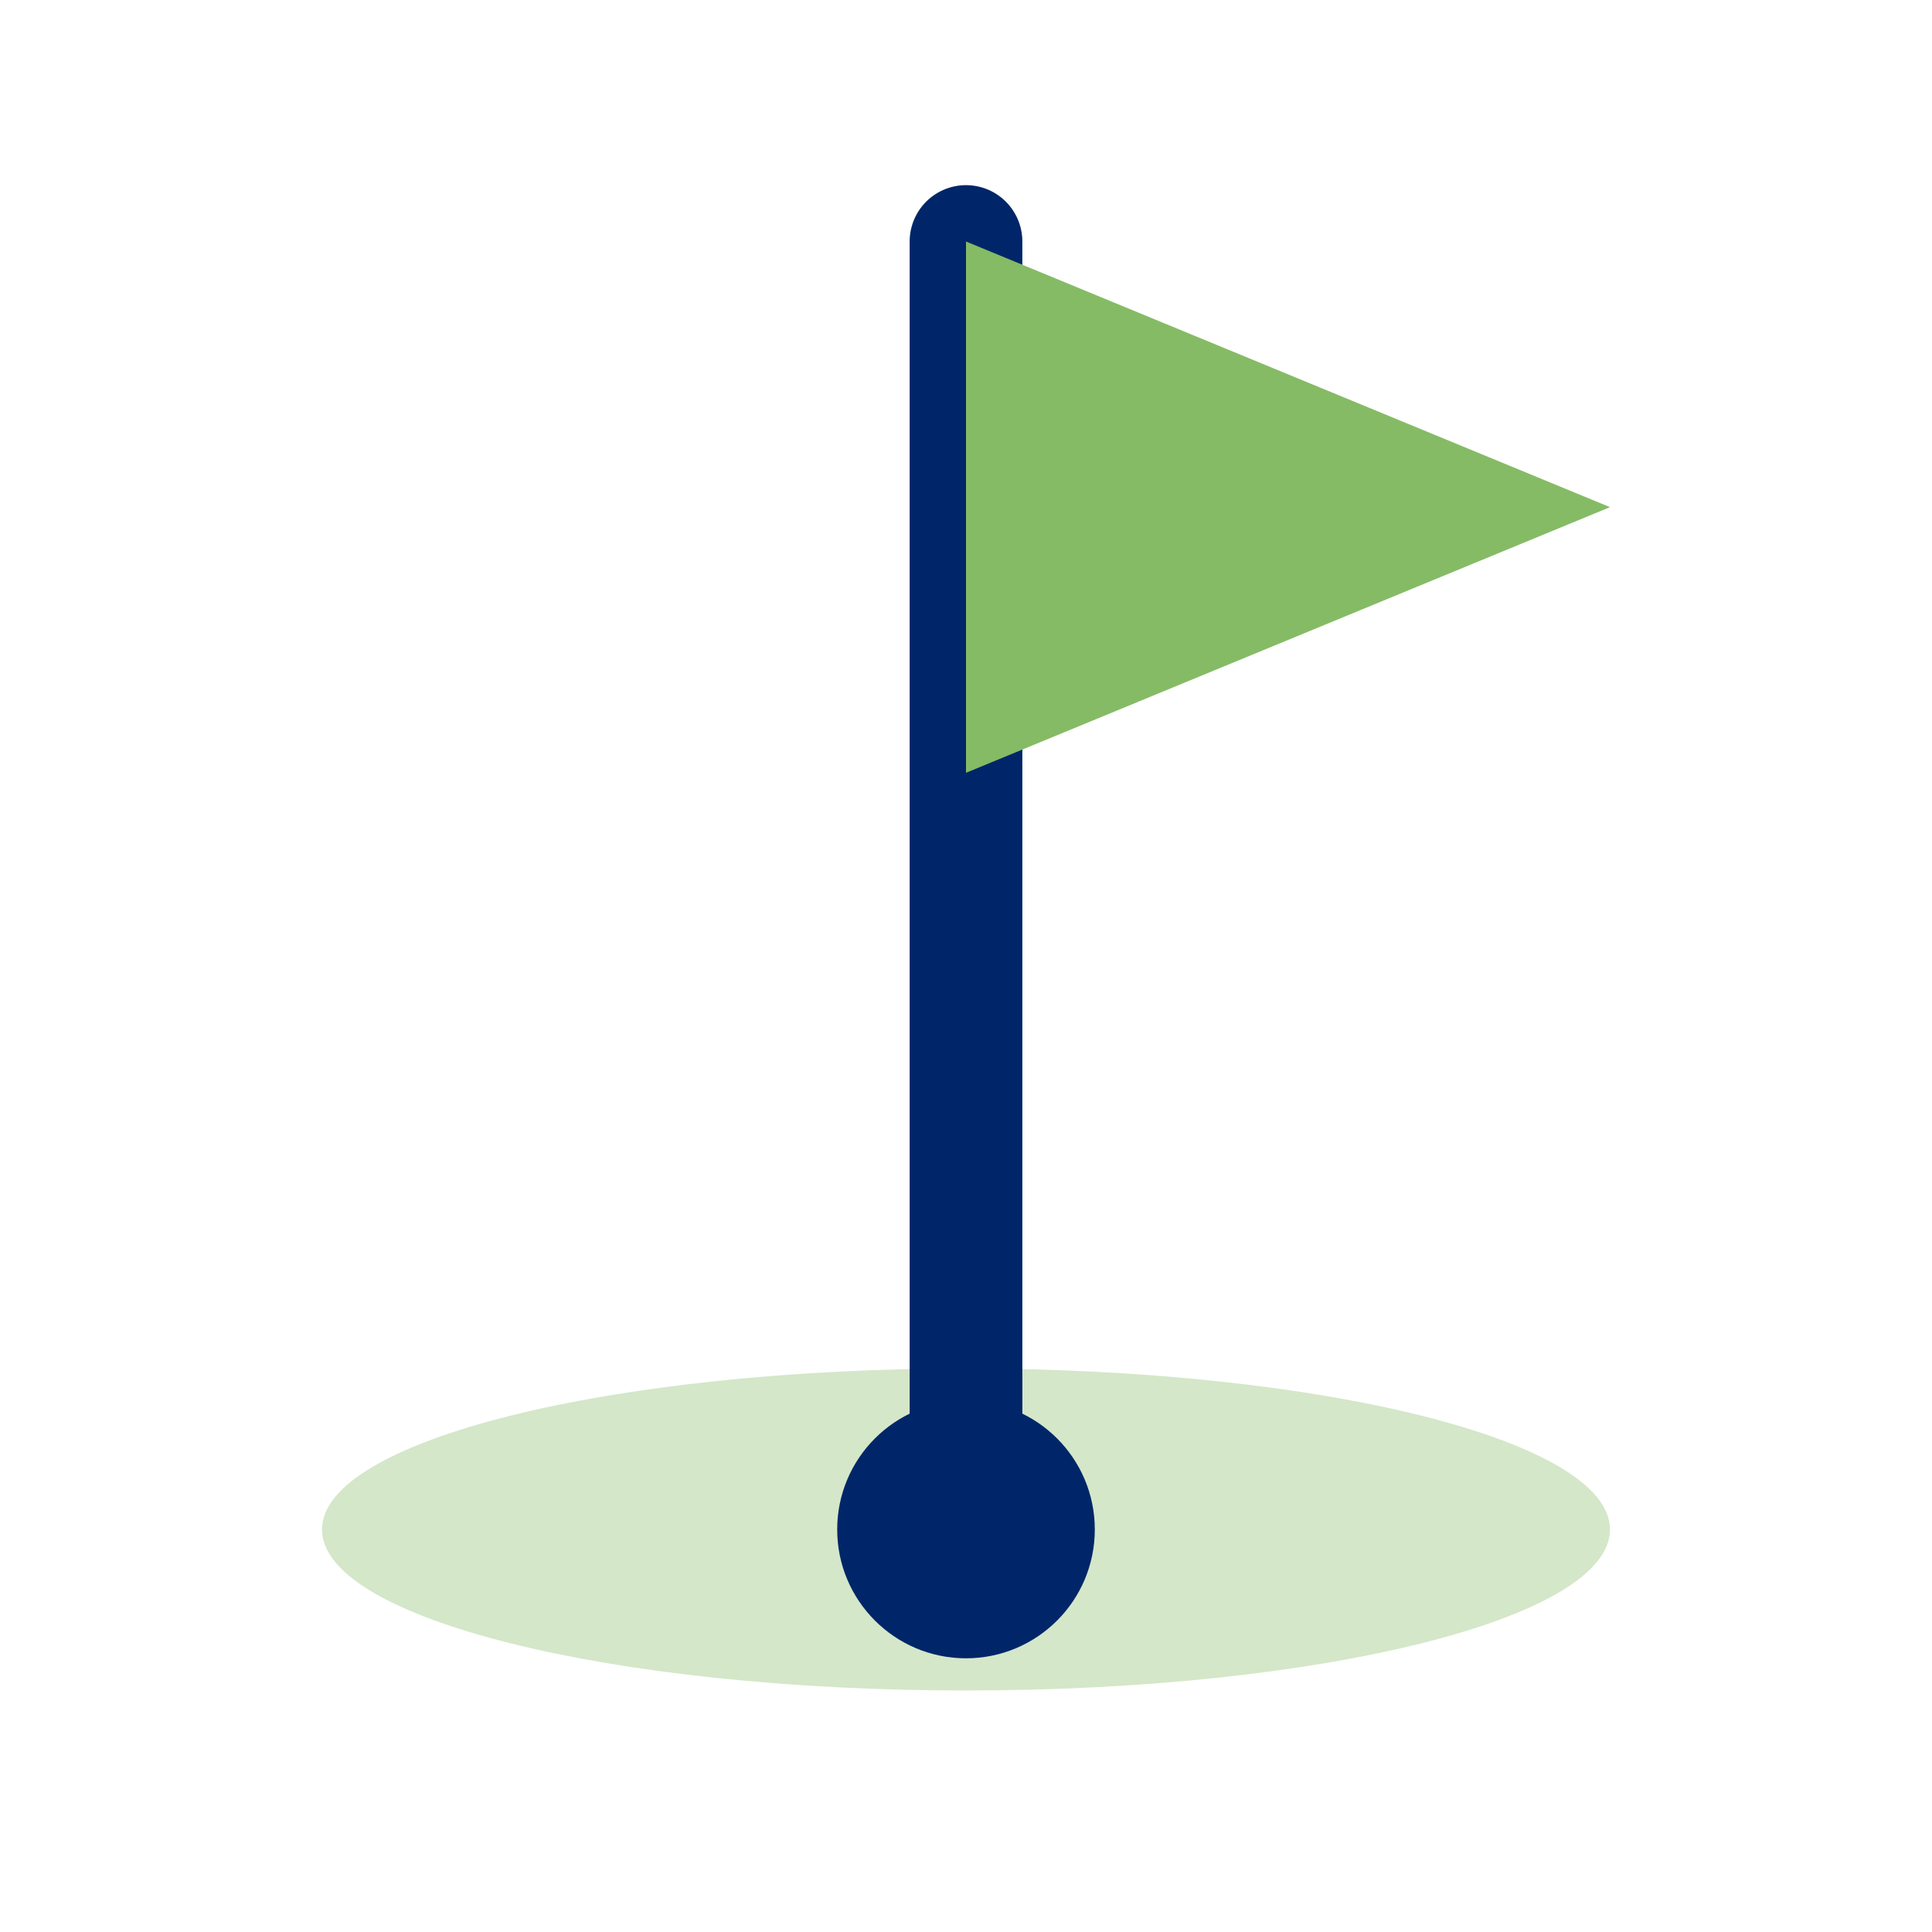
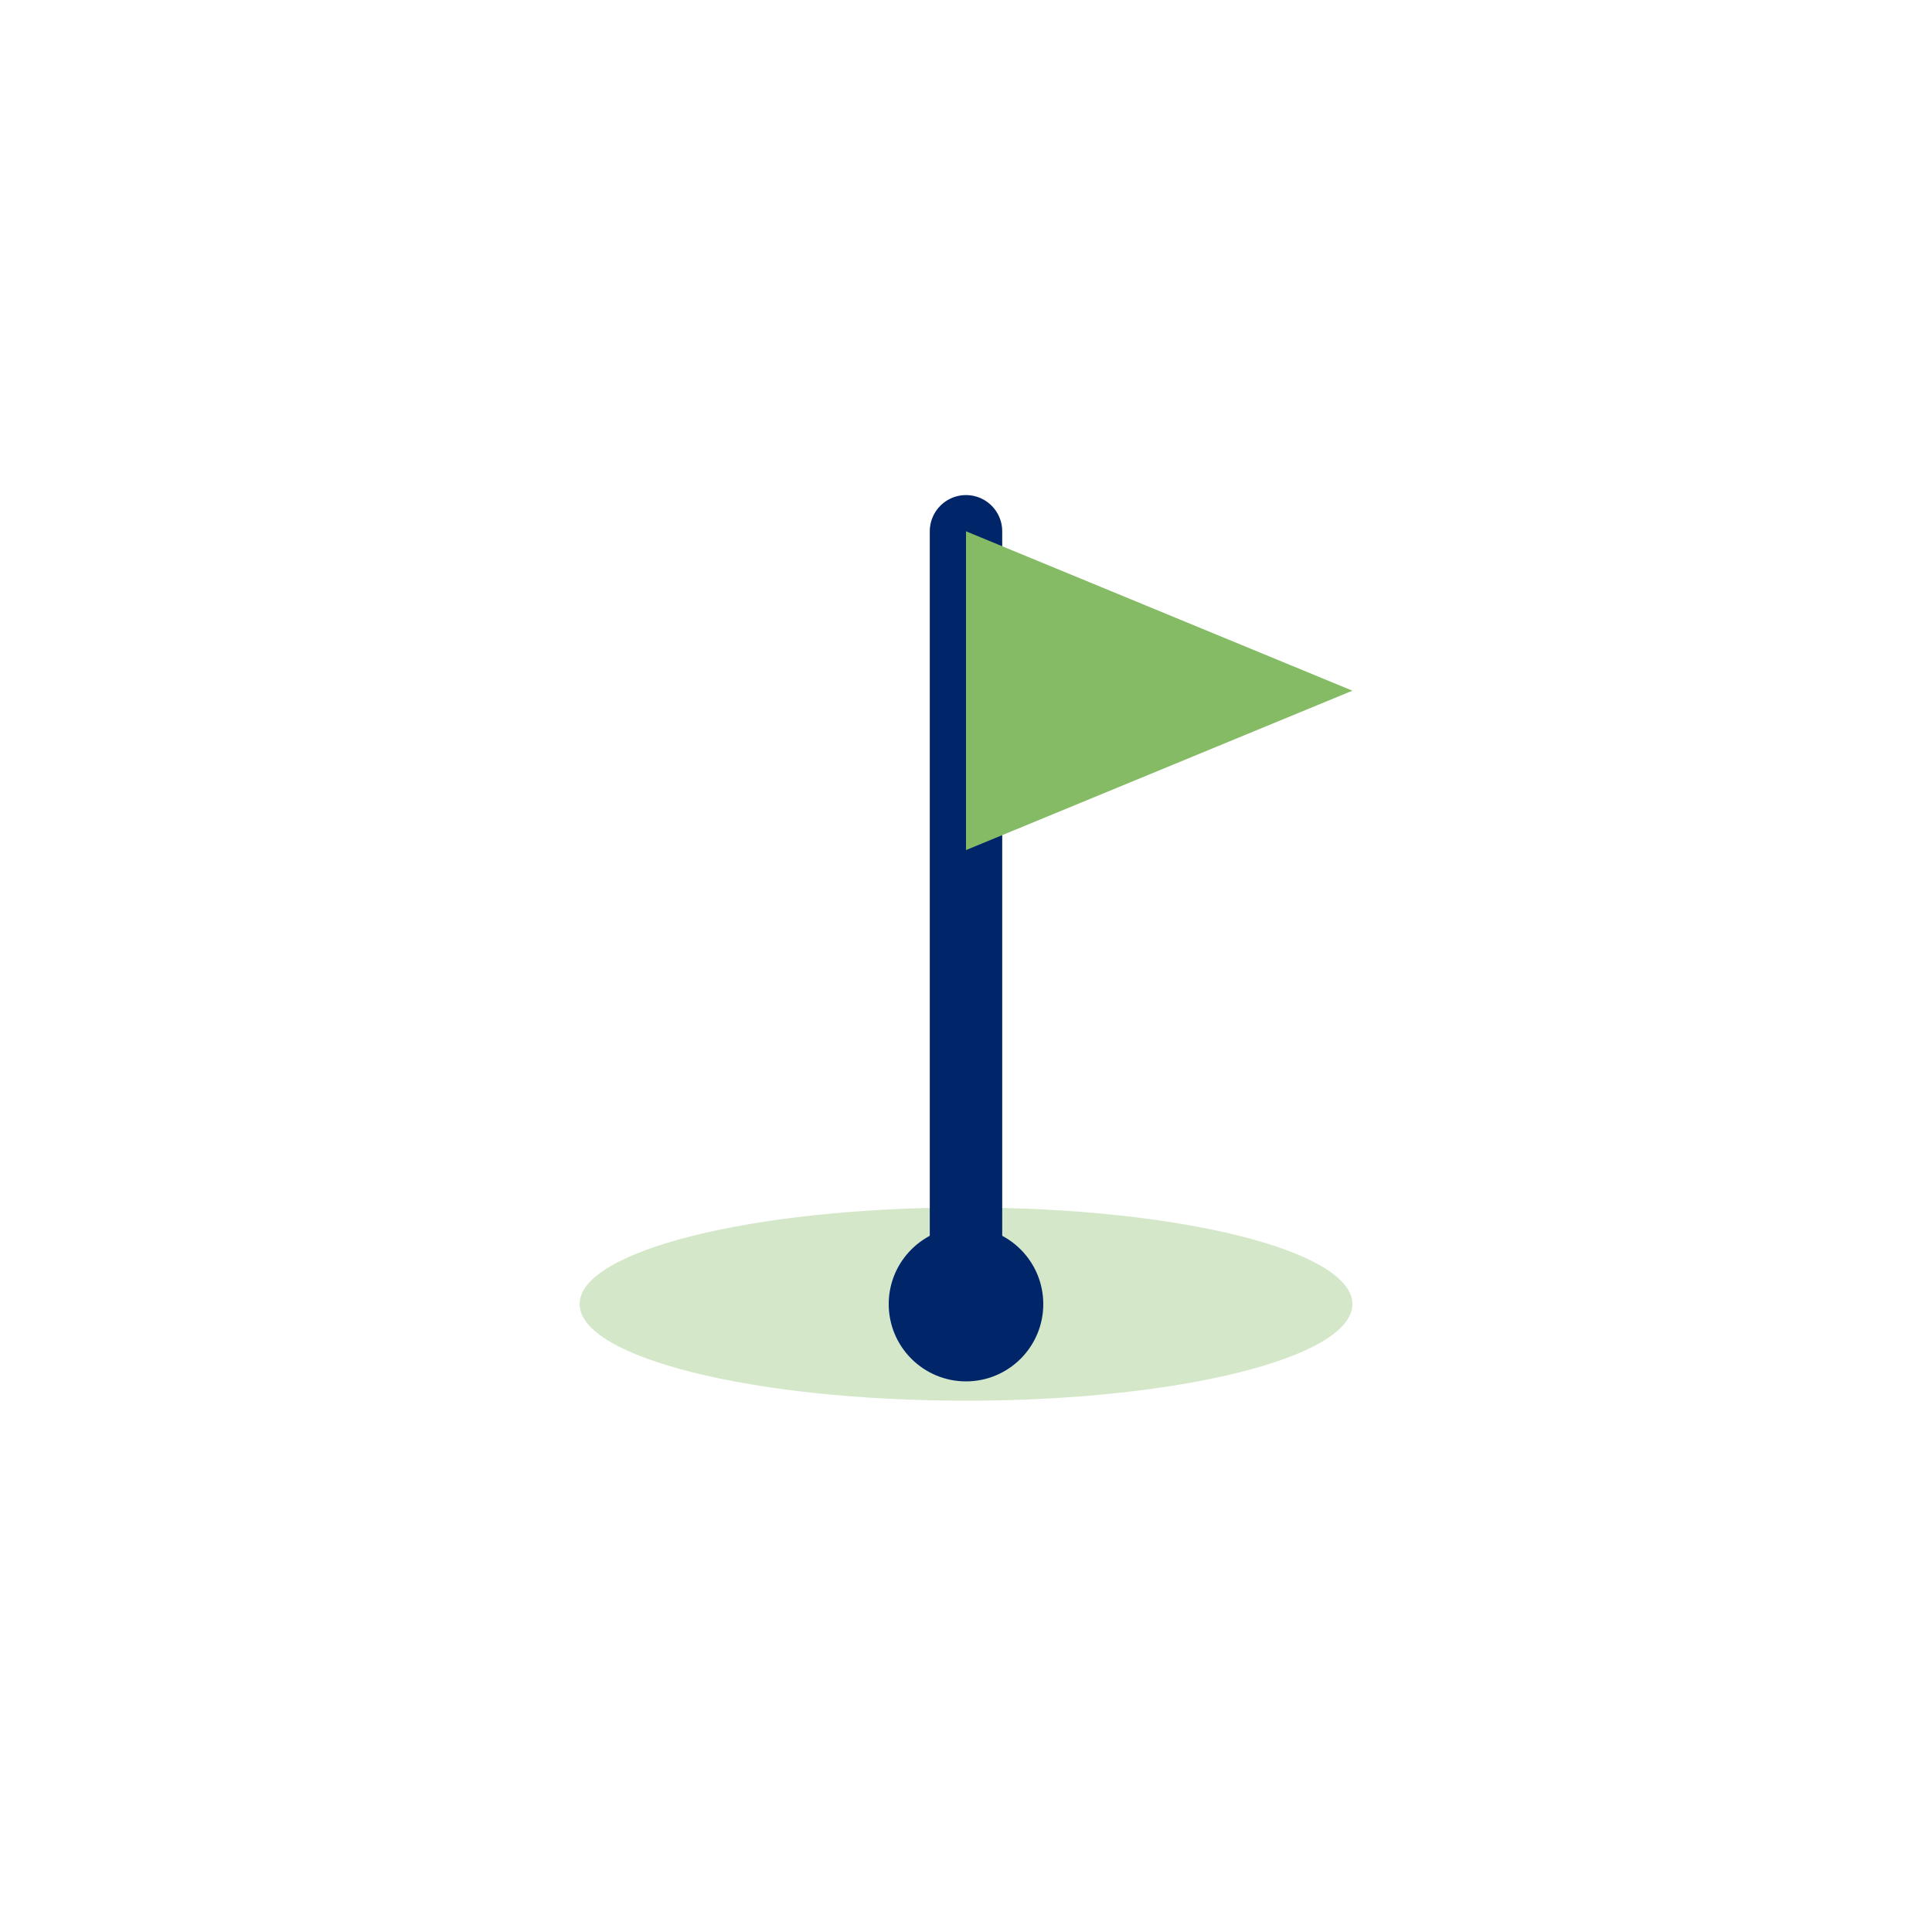
<svg xmlns="http://www.w3.org/2000/svg" viewBox="0 0 24 24" width="24" height="24" role="img" aria-label="Course logo placeholder">
-   <ellipse cx="12" cy="19" rx="8" ry="2" fill="#85bb65" opacity="0.35" />
-   <circle cx="12" cy="19" r="1.6" fill="#002669" />
-   <line x1="12" y1="19" x2="12" y2="3" stroke="#002669" stroke-width="1.4" stroke-linecap="round" />
-   <path d="M12 3 L20 6.3 L12 9.6 Z" fill="#85bb65" />
+   <ellipse cx="12" cy="16.2" rx="4.8" ry="1.2" fill="#85bb65" opacity="0.35" />
+   <circle cx="12" cy="16.2" r="0.96" fill="#002669" />
+   <line x1="12" y1="16.2" x2="12" y2="6.6" stroke="#002669" stroke-width="0.9" stroke-linecap="round" />
+   <path d="M12 6.6 L16.8 8.58 L12 10.56 Z" fill="#85bb65" />
</svg>
